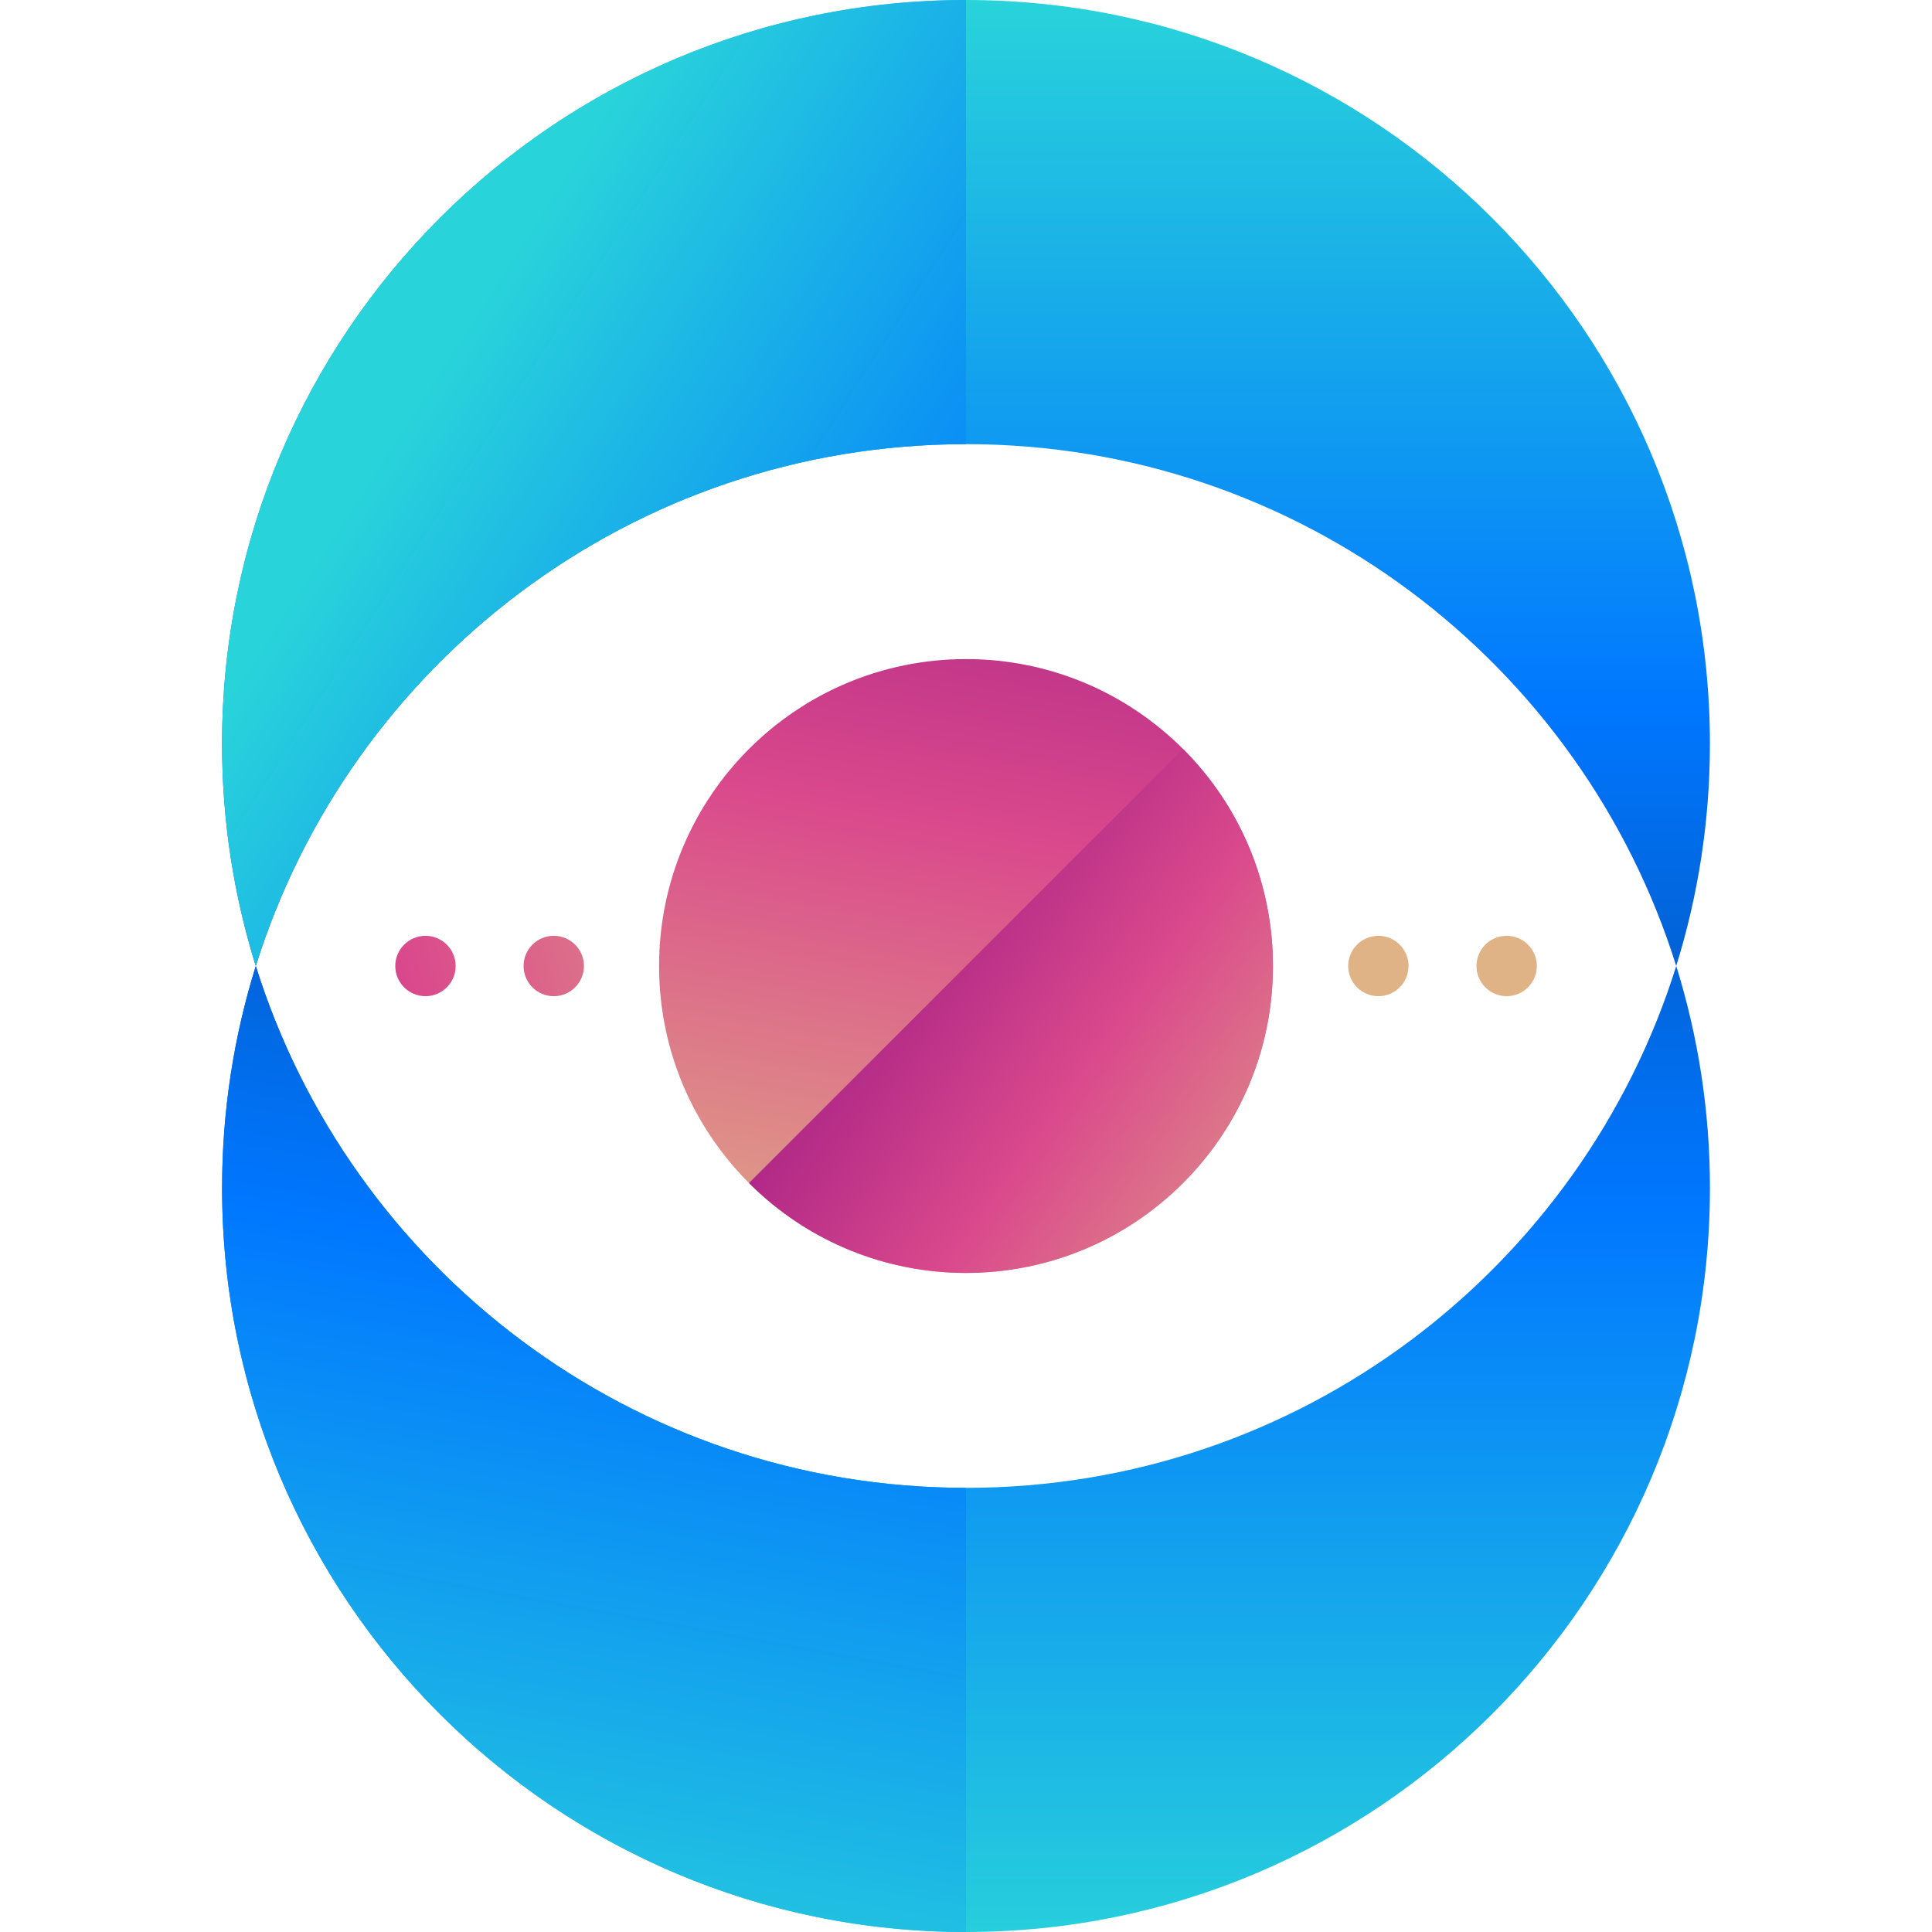
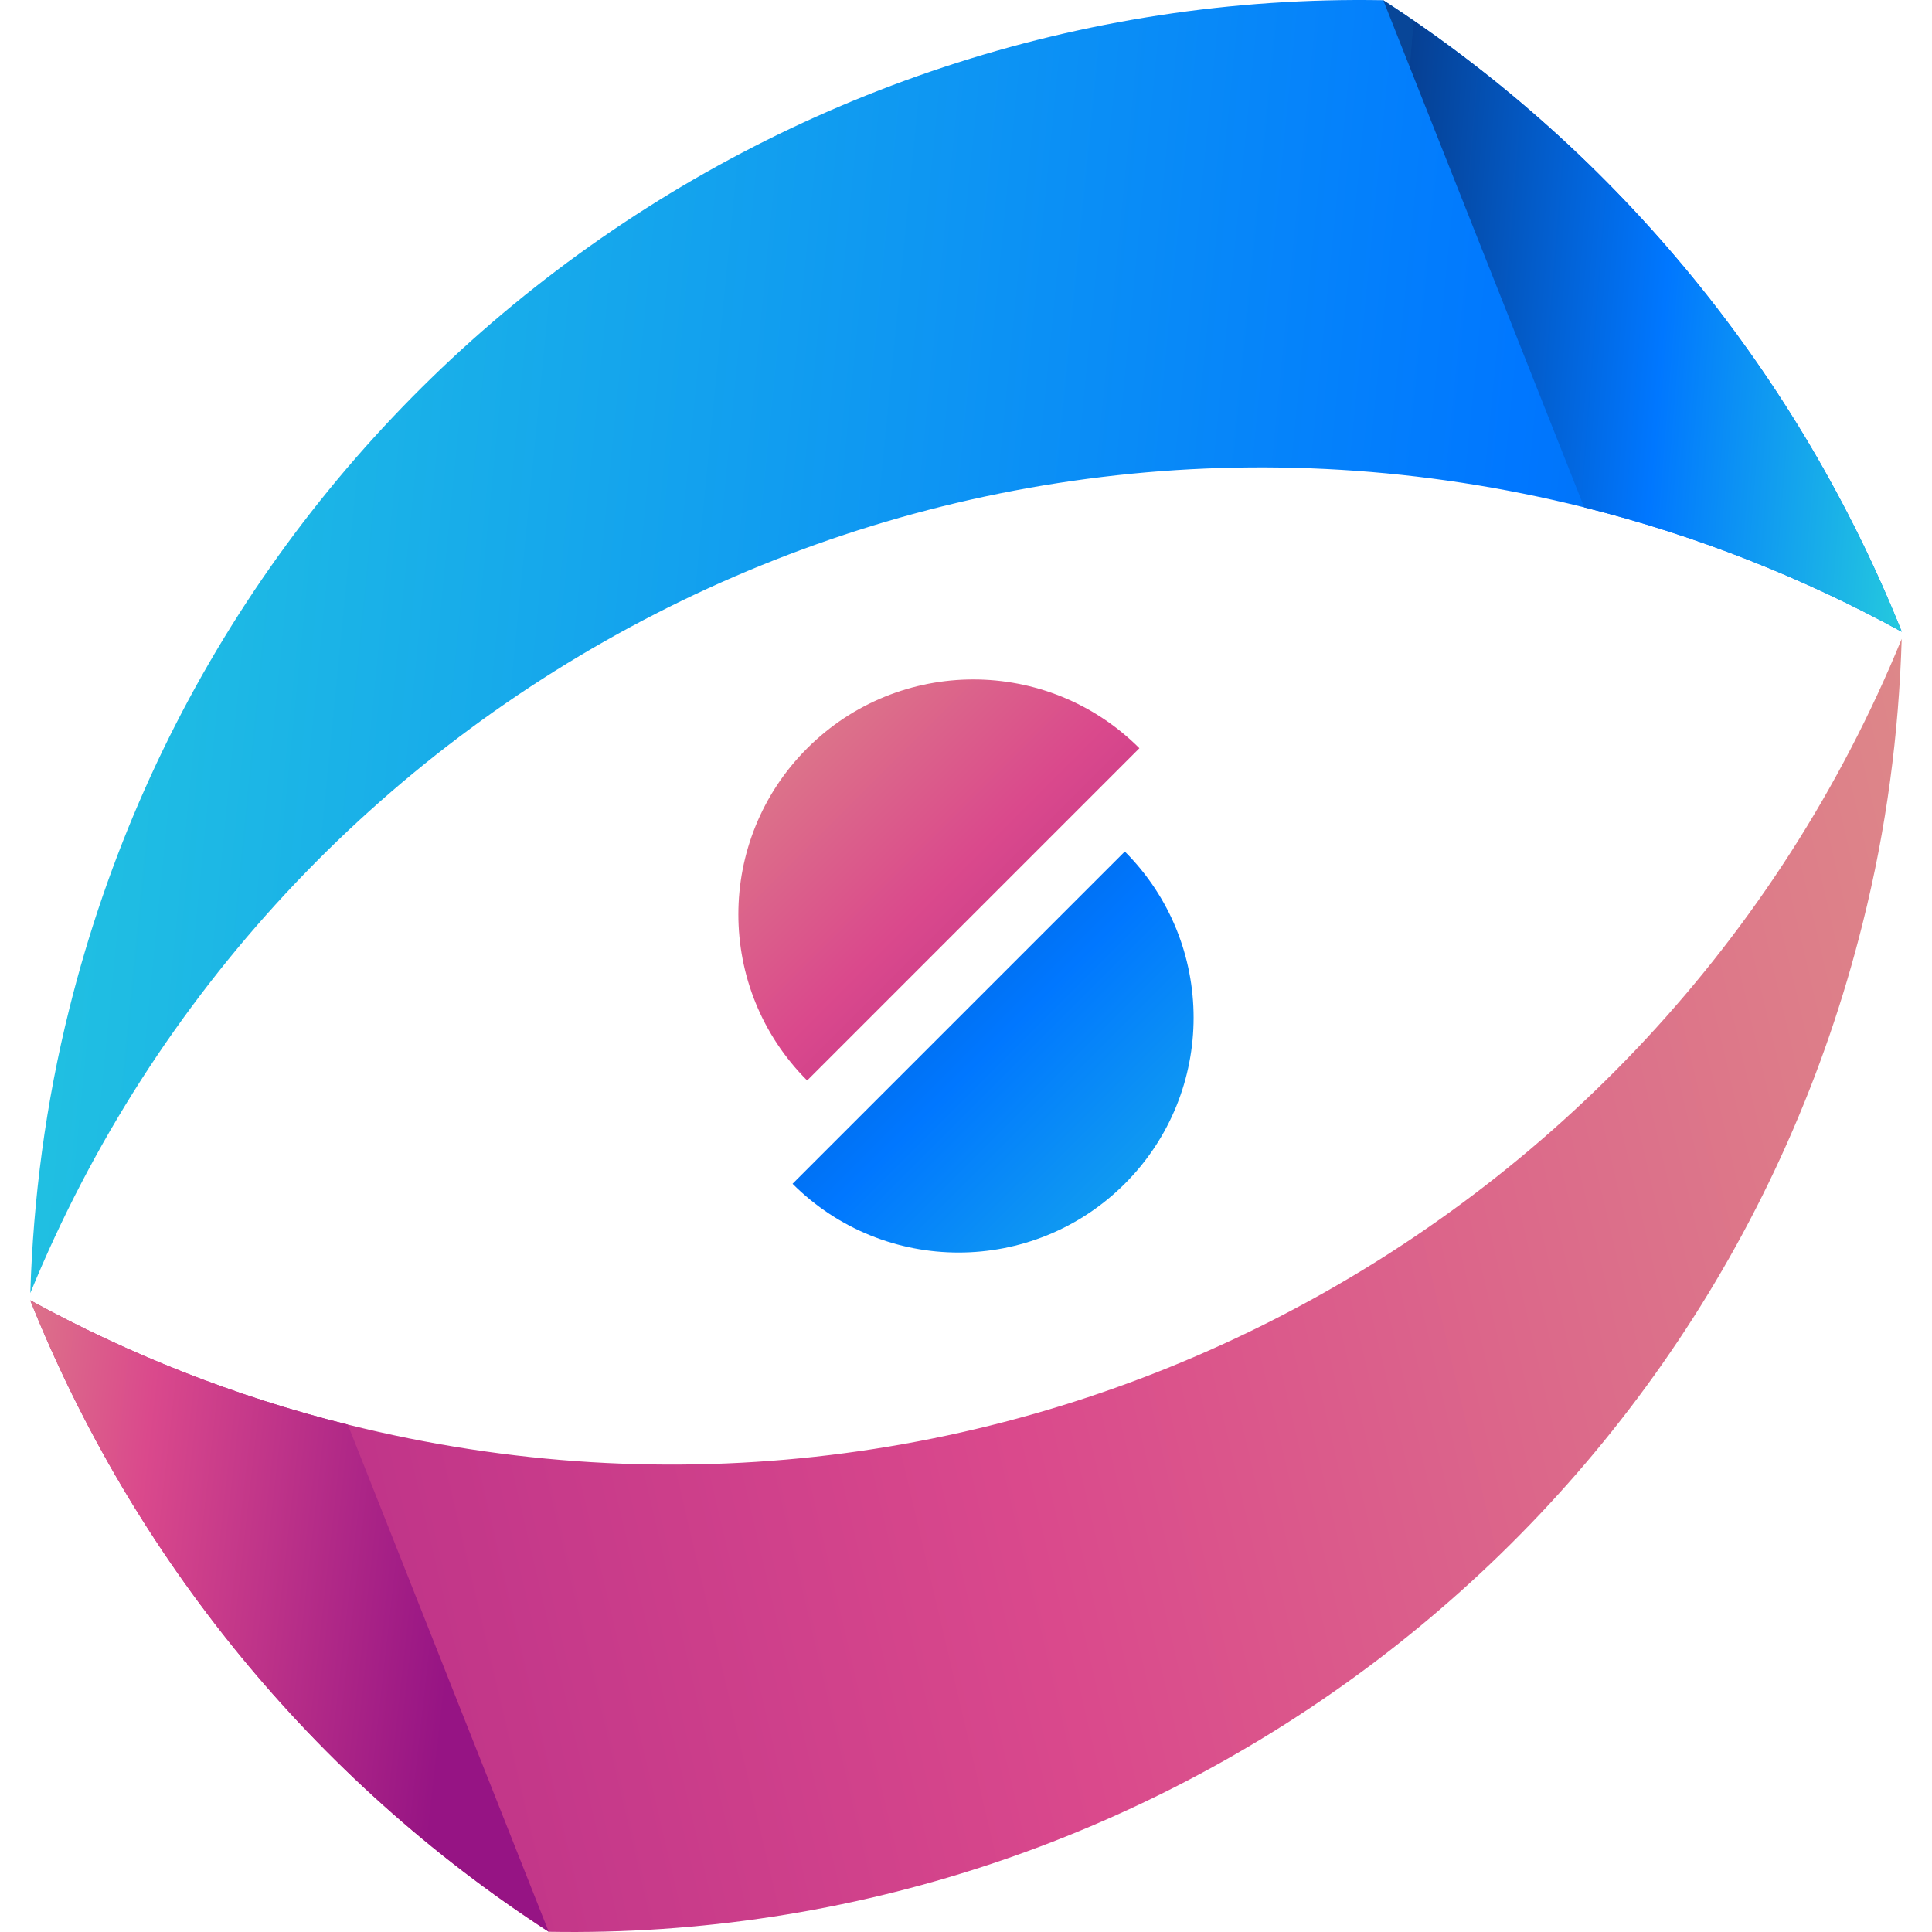
- <svg xmlns="http://www.w3.org/2000/svg" version="1.1" id="Layer_1" x="0px" y="0px" viewBox="0 0 504.123 504.123" style="enable-background:new 0 0 504.123 504.123;" xml:space="preserve">
-   <linearGradient id="SVGID_1_" gradientUnits="userSpaceOnUse" x1="-14.218" y1="630.915" x2="-14.218" y2="585.759" gradientTransform="matrix(7.8769 0 0 -7.8769 364.0537 4969.669)">
+ <svg xmlns="http://www.w3.org/2000/svg" version="1.1" id="Layer_1" x="0px" y="0px" viewBox="0 0 504.122 504.122" style="enable-background:new 0 0 504.122 504.122;" xml:space="preserve">
+   <linearGradient id="SVGID_1_" gradientUnits="userSpaceOnUse" x1="-55.591" y1="612.721" x2="57.522" y2="601.585" gradientTransform="matrix(7.8769 0 0 -7.8769 364.0571 4969.665)">
    <stop offset="0" style="stop-color:#29D3DA" />
    <stop offset="0.519" style="stop-color:#0077FF" />
    <stop offset="0.999" style="stop-color:#064093" />
    <stop offset="1" style="stop-color:#084698" />
  </linearGradient>
-   <path style="fill:url(#SVGID_1_);" d="M252.062,115.893c87.032,0,160.658,57.265,185.32,136.168  c5.695-18.298,8.791-37.754,8.791-57.943C446.18,86.906,359.274,0,252.062,0S57.943,86.906,57.943,194.119  c0,20.189,3.096,39.645,8.799,57.943C91.404,173.151,165.029,115.893,252.062,115.893z" />
-   <linearGradient id="SVGID_2_" gradientUnits="userSpaceOnUse" x1="-31.738" y1="618.616" x2="3.261" y2="596.115" gradientTransform="matrix(7.8769 0 0 -7.8769 364.0537 4969.669)">
+   <path style="fill:url(#SVGID_1_);" d="M496.23,164.848C469.464,97.988,422.565,40.014,360.936,0.055  C202.893-2.757,58.06,103.234,18.109,263.12c-6.215,24.836-9.444,49.735-10.201,74.295  c64.307-157.113,235.89-247.375,405.465-205.028C442.982,139.807,470.693,150.85,496.23,164.848z" />
+   <linearGradient id="SVGID_2_" gradientUnits="userSpaceOnUse" x1="18.622" y1="619.613" x2="-0.131" y2="621.113" gradientTransform="matrix(7.8769 0 0 -7.8769 364.0571 4969.665)">
    <stop offset="0" style="stop-color:#29D3DA" />
    <stop offset="0.519" style="stop-color:#0077FF" />
    <stop offset="0.999" style="stop-color:#064093" />
    <stop offset="1" style="stop-color:#084698" />
  </linearGradient>
-   <path style="fill:url(#SVGID_2_);" d="M252.062,0C144.849,0,57.943,86.906,57.943,194.119c0,20.189,3.096,39.645,8.799,57.943  c24.655-78.911,98.288-136.168,185.313-136.168" />
-   <linearGradient id="SVGID_3_" gradientUnits="userSpaceOnUse" x1="-14.217" y1="565.582" x2="-14.217" y2="614.725" gradientTransform="matrix(7.8769 0 0 -7.8769 364.0537 4969.669)">
+   <path style="fill:url(#SVGID_2_);" d="M413.373,132.387c29.617,7.42,57.32,18.471,82.865,32.461  C469.464,97.988,422.565,40.014,360.936,0.055" />
+   <linearGradient id="SVGID_3_" gradientUnits="userSpaceOnUse" x1="45.511" y1="599.666" x2="-67.779" y2="573.036" gradientTransform="matrix(7.8769 0 0 -7.8769 364.0571 4969.665)">
+     <stop offset="0.012" style="stop-color:#E0B386" />
+     <stop offset="0.519" style="stop-color:#DA498C" />
+     <stop offset="1" style="stop-color:#961484" />
+   </linearGradient>
+   <path style="fill:url(#SVGID_3_);" d="M7.892,339.29c26.766,66.859,73.689,124.841,135.294,164.777  c158.043,2.812,302.876-103.164,342.827-263.058c6.246-24.82,9.476-49.719,10.201-74.311  C431.923,323.843,260.34,414.097,90.75,371.719C61.156,364.347,33.429,353.295,7.892,339.29z" />
+   <linearGradient id="SVGID_4_" gradientUnits="userSpaceOnUse" x1="-53.478" y1="579.276" x2="-31.228" y2="576.774" gradientTransform="matrix(7.8769 0 0 -7.8769 364.0571 4969.665)">
+     <stop offset="0.012" style="stop-color:#E0B386" />
+     <stop offset="0.519" style="stop-color:#DA498C" />
+     <stop offset="1" style="stop-color:#961484" />
+   </linearGradient>
+   <path style="fill:url(#SVGID_4_);" d="M90.75,371.727c-29.601-7.389-57.32-18.44-82.865-32.437  c26.766,66.859,73.689,124.841,135.294,164.777" />
+   <linearGradient id="SVGID_5_" gradientUnits="userSpaceOnUse" x1="-26.648" y1="613.295" x2="-4.176" y2="590.825" gradientTransform="matrix(7.8769 0 0 -7.8769 364.0571 4969.665)">
+     <stop offset="0.012" style="stop-color:#E0B386" />
+     <stop offset="0.519" style="stop-color:#DA498C" />
+     <stop offset="1" style="stop-color:#961484" />
+   </linearGradient>
+   <path style="fill:url(#SVGID_5_);" d="M210.613,281.93c-23.938-23.938-23.93-62.74,0.008-86.678s62.732-23.954,86.686-0.016" />
+   <linearGradient id="SVGID_6_" gradientUnits="userSpaceOnUse" x1="-1.79" y1="584.533" x2="-24.265" y2="607.007" gradientTransform="matrix(7.8769 0 0 -7.8769 364.0571 4969.665)">
    <stop offset="0" style="stop-color:#29D3DA" />
    <stop offset="0.519" style="stop-color:#0077FF" />
    <stop offset="0.999" style="stop-color:#064093" />
    <stop offset="1" style="stop-color:#084698" />
  </linearGradient>
-   <path style="fill:url(#SVGID_3_);" d="M446.18,310.004c0-20.189-3.104-39.645-8.791-57.943  c-24.671,78.911-98.296,136.168-185.328,136.168S91.404,330.973,66.749,252.062c-5.711,18.298-8.799,37.754-8.799,57.943  c-0.008,107.213,86.898,194.119,194.111,194.119S446.18,417.217,446.18,310.004z" />
-   <linearGradient id="SVGID_4_" gradientUnits="userSpaceOnUse" x1="-29.514" y1="564.055" x2="-20.848" y2="611.558" gradientTransform="matrix(7.8769 0 0 -7.8769 364.0537 4969.669)">
-     <stop offset="0" style="stop-color:#29D3DA" />
-     <stop offset="0.519" style="stop-color:#0077FF" />
-     <stop offset="0.999" style="stop-color:#064093" />
-     <stop offset="1" style="stop-color:#084698" />
-   </linearGradient>
-   <path style="fill:url(#SVGID_4_);" d="M252.062,388.23c-87.032,0-160.658-57.265-185.313-136.168  c-5.711,18.298-8.799,37.754-8.799,57.943c-0.008,107.213,86.898,194.119,194.111,194.119" />
-   <linearGradient id="SVGID_5_" gradientUnits="userSpaceOnUse" x1="-16.724" y1="585.185" x2="-10.348" y2="620.108" gradientTransform="matrix(7.8769 0 0 -7.8769 364.0537 4969.669)">
-     <stop offset="0.012" style="stop-color:#E0B386" />
-     <stop offset="0.519" style="stop-color:#DA498C" />
-     <stop offset="1" style="stop-color:#961484" />
-   </linearGradient>
-   <circle style="fill:url(#SVGID_5_);" cx="252.062" cy="252.062" r="80.085" />
-   <linearGradient id="SVGID_6_" gradientUnits="userSpaceOnUse" x1="0.008" y1="588.767" x2="-19.323" y2="602.432" gradientTransform="matrix(7.8769 0 0 -7.8769 364.0537 4969.669)">
-     <stop offset="0.012" style="stop-color:#E0B386" />
-     <stop offset="0.519" style="stop-color:#DA498C" />
-     <stop offset="1" style="stop-color:#961484" />
-   </linearGradient>
-   <path style="fill:url(#SVGID_6_);" d="M308.689,195.442c31.279,31.279,31.279,81.975,0,113.254s-81.983,31.279-113.262,0" />
-   <g>
-     <linearGradient id="SVGID_7_" gradientUnits="userSpaceOnUse" x1="-17.119" y1="603.026" x2="-47.113" y2="594.809" gradientTransform="matrix(7.8769 0 0 -7.8769 364.0537 4969.669)">
-       <stop offset="0.012" style="stop-color:#E0B386" />
-       <stop offset="0.519" style="stop-color:#DA498C" />
-       <stop offset="1" style="stop-color:#961484" />
-     </linearGradient>
-     <circle style="fill:url(#SVGID_7_);" cx="111.017" cy="252.062" r="7.877" />
-     <linearGradient id="SVGID_8_" gradientUnits="userSpaceOnUse" x1="-16.823" y1="601.943" x2="-46.816" y2="593.726" gradientTransform="matrix(7.8769 0 0 -7.8769 364.0537 4969.669)">
-       <stop offset="0.012" style="stop-color:#E0B386" />
-       <stop offset="0.519" style="stop-color:#DA498C" />
-       <stop offset="1" style="stop-color:#961484" />
-     </linearGradient>
-     <circle style="fill:url(#SVGID_8_);" cx="144.494" cy="252.062" r="7.877" />
-     <linearGradient id="SVGID_9_" gradientUnits="userSpaceOnUse" x1="-14.916" y1="594.982" x2="-44.91" y2="586.765" gradientTransform="matrix(7.8769 0 0 -7.8769 364.0537 4969.669)">
-       <stop offset="0.012" style="stop-color:#E0B386" />
-       <stop offset="0.519" style="stop-color:#DA498C" />
-       <stop offset="1" style="stop-color:#961484" />
-     </linearGradient>
-     <circle style="fill:url(#SVGID_9_);" cx="359.66" cy="252.062" r="7.877" />
-     <linearGradient id="SVGID_10_" gradientUnits="userSpaceOnUse" x1="-14.619" y1="593.899" x2="-44.613" y2="585.682" gradientTransform="matrix(7.8769 0 0 -7.8769 364.0537 4969.669)">
-       <stop offset="0.012" style="stop-color:#E0B386" />
-       <stop offset="0.519" style="stop-color:#DA498C" />
-       <stop offset="1" style="stop-color:#961484" />
-     </linearGradient>
-     <circle style="fill:url(#SVGID_10_);" cx="393.137" cy="252.062" r="7.877" />
-   </g>
+   <path style="fill:url(#SVGID_6_);" d="M293.502,222.192c23.93,23.938,23.93,62.74,0,86.678  c-23.946,23.922-62.755,23.954-86.701,0.016" />
  <g>
</g>
  <g>
</g>
  <g>
</g>
  <g>
</g>
  <g>
</g>
  <g>
</g>
  <g>
</g>
  <g>
</g>
  <g>
</g>
  <g>
</g>
  <g>
</g>
  <g>
</g>
  <g>
</g>
  <g>
</g>
  <g>
</g>
</svg>
